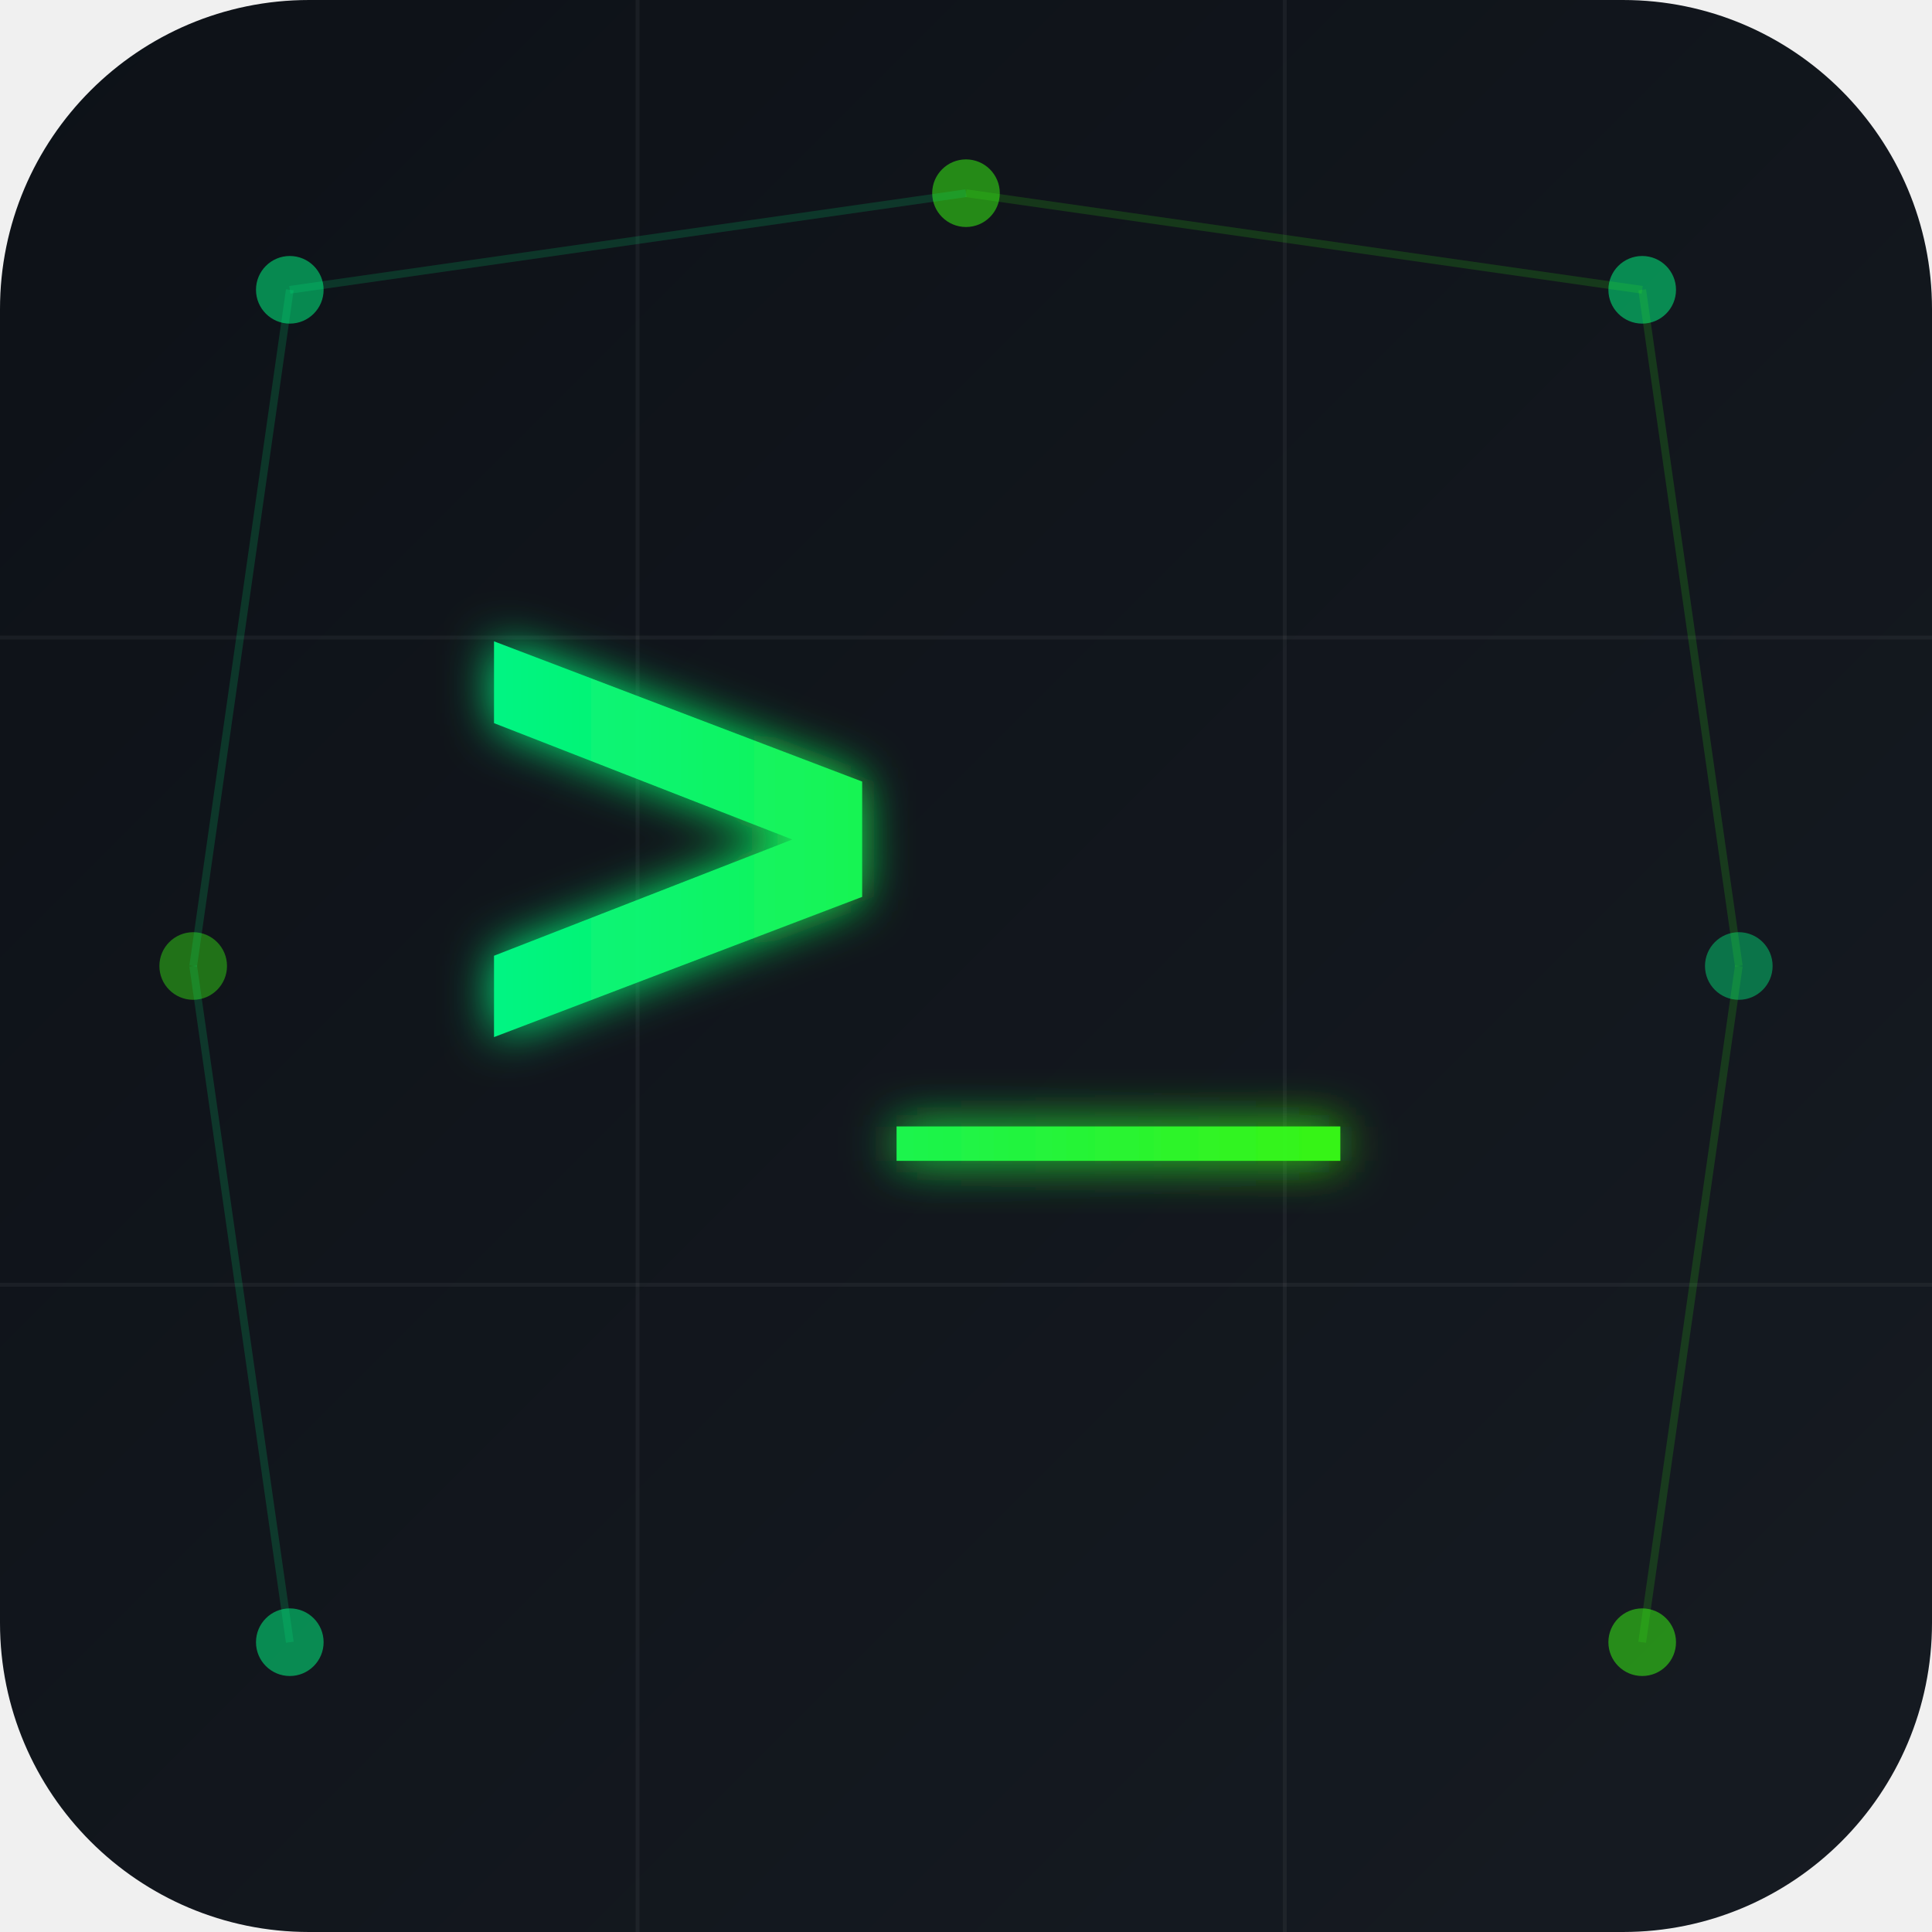
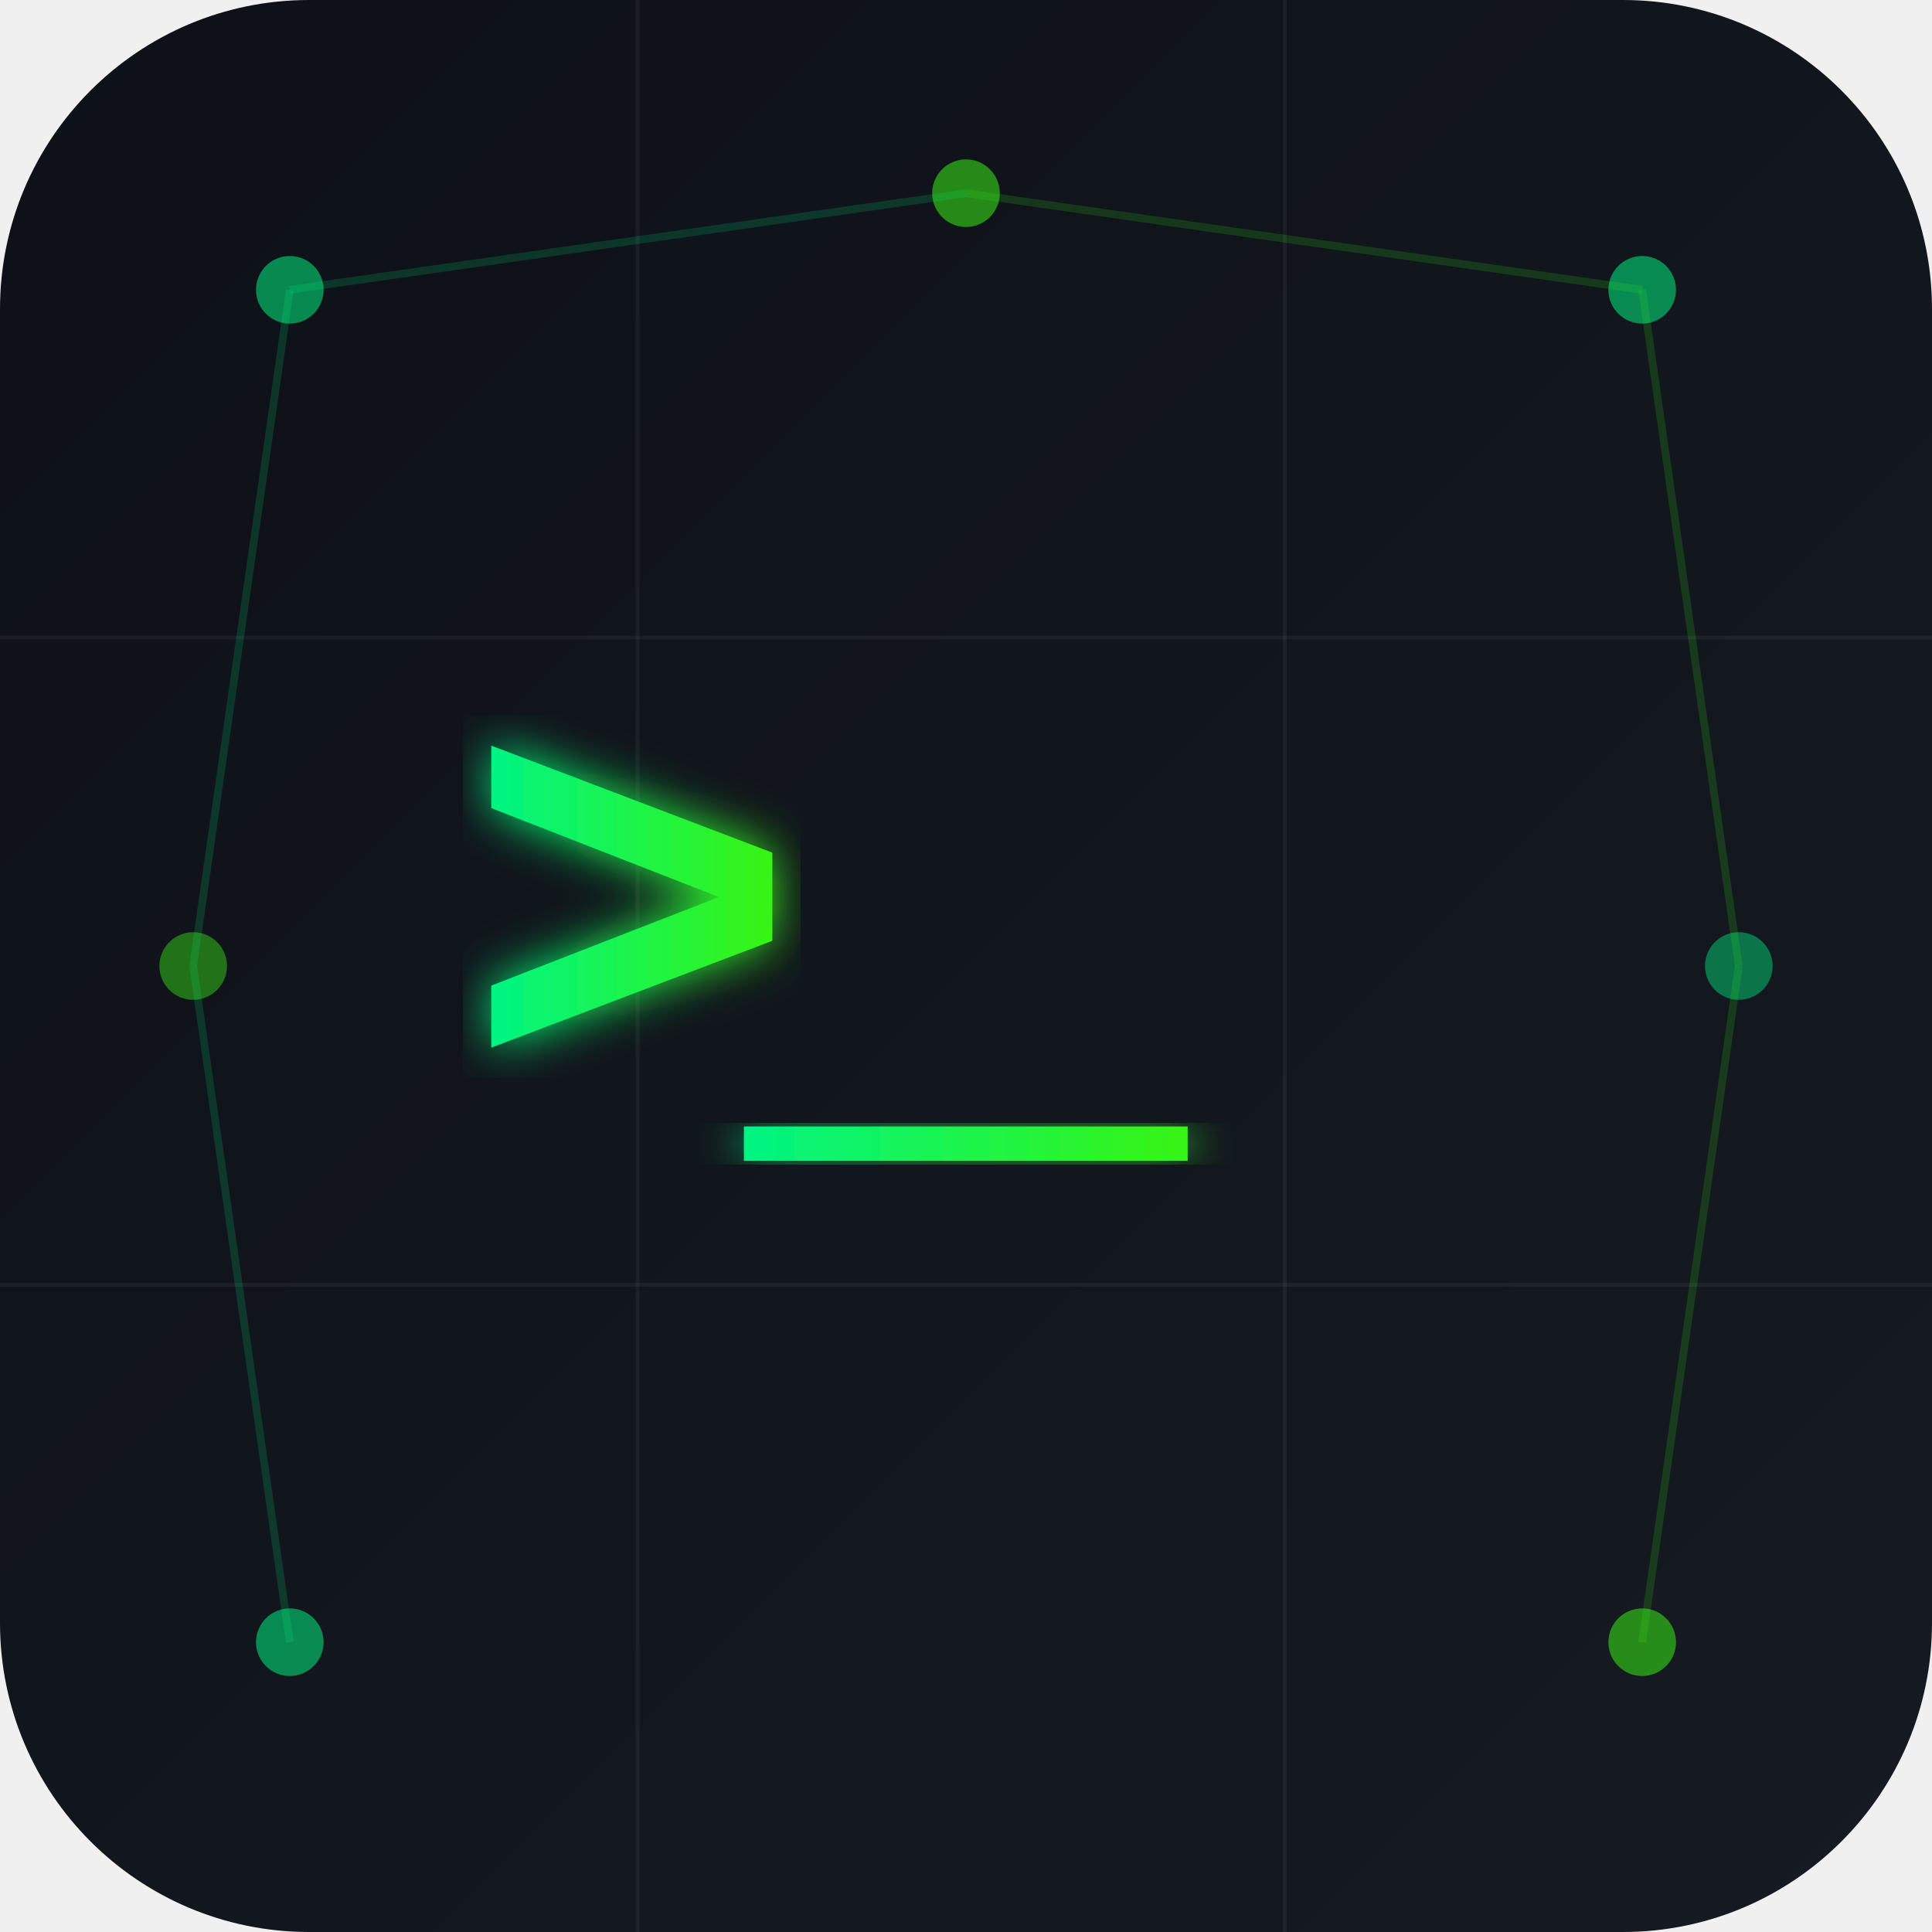
<svg xmlns="http://www.w3.org/2000/svg" viewBox="0 0 200 200" width="200" height="200">
  <defs>
    <linearGradient id="bg" x1="0%" y1="0%" x2="100%" y2="100%">
      <stop offset="0%" style="stop-color:#0d1117" />
      <stop offset="100%" style="stop-color:#161b22" />
    </linearGradient>
    <linearGradient id="prompt" x1="0%" y1="0%" x2="100%" y2="0%">
      <stop offset="0%" style="stop-color:#00ff88" />
      <stop offset="100%" style="stop-color:#39ff14" />
    </linearGradient>
    <filter id="glow">
      <feGaussianBlur stdDeviation="2.5" result="blur" />
      <feMerge>
        <feMergeNode in="blur" />
        <feMergeNode in="SourceGraphic" />
      </feMerge>
    </filter>
  </defs>
  <rect width="200" height="200" rx="32" fill="url(#bg)" />
  <line x1="0" y1="66" x2="200" y2="66" stroke="#ffffff" stroke-width="0.4" opacity="0.05" />
  <line x1="0" y1="133" x2="200" y2="133" stroke="#ffffff" stroke-width="0.4" opacity="0.05" />
  <line x1="66" y1="0" x2="66" y2="200" stroke="#ffffff" stroke-width="0.4" opacity="0.05" />
  <line x1="133" y1="0" x2="133" y2="200" stroke="#ffffff" stroke-width="0.4" opacity="0.05" />
  <circle cx="30" cy="30" r="3.5" fill="#00ff88" opacity="0.5" />
  <circle cx="100" cy="20" r="3.5" fill="#39ff14" opacity="0.5" />
  <circle cx="170" cy="30" r="3.5" fill="#00ff88" opacity="0.5" />
  <circle cx="170" cy="170" r="3.5" fill="#39ff14" opacity="0.5" />
  <circle cx="30" cy="170" r="3.5" fill="#00ff88" opacity="0.5" />
  <circle cx="20" cy="100" r="3.5" fill="#39ff14" opacity="0.4" />
  <circle cx="180" cy="100" r="3.5" fill="#00ff88" opacity="0.4" />
  <line x1="30" y1="30" x2="100" y2="20" stroke="#00ff88" stroke-width="0.8" opacity="0.15" />
  <line x1="100" y1="20" x2="170" y2="30" stroke="#39ff14" stroke-width="0.8" opacity="0.15" />
  <line x1="30" y1="30" x2="20" y2="100" stroke="#00ff88" stroke-width="0.8" opacity="0.15" />
  <line x1="170" y1="30" x2="180" y2="100" stroke="#39ff14" stroke-width="0.8" opacity="0.15" />
  <line x1="20" y1="100" x2="30" y2="170" stroke="#00ff88" stroke-width="0.8" opacity="0.15" />
  <line x1="180" y1="100" x2="170" y2="170" stroke="#39ff14" stroke-width="0.8" opacity="0.15" />
-   <text x="93" y="112" text-anchor="middle" font-family="'SF Mono','Fira Code','Courier New',monospace" font-size="76" font-weight="700" fill="url(#prompt)" filter="url(#glow)" opacity="0.95">&gt;_</text>
+   <text x="100" y="112" text-anchor="middle" font-family="'SF Mono','Fira Code','Courier New',monospace" font-size="76" font-weight="700" fill="url(#prompt)" filter="url(#glow)" opacity="0.95">_</text>
+   <text x="48" y="112" text-anchor="start" font-family="'SF Mono','Fira Code','Courier New',monospace" font-size="58" font-weight="700" fill="url(#prompt)" filter="url(#glow)" opacity="0.95">&gt;</text>
</svg>
